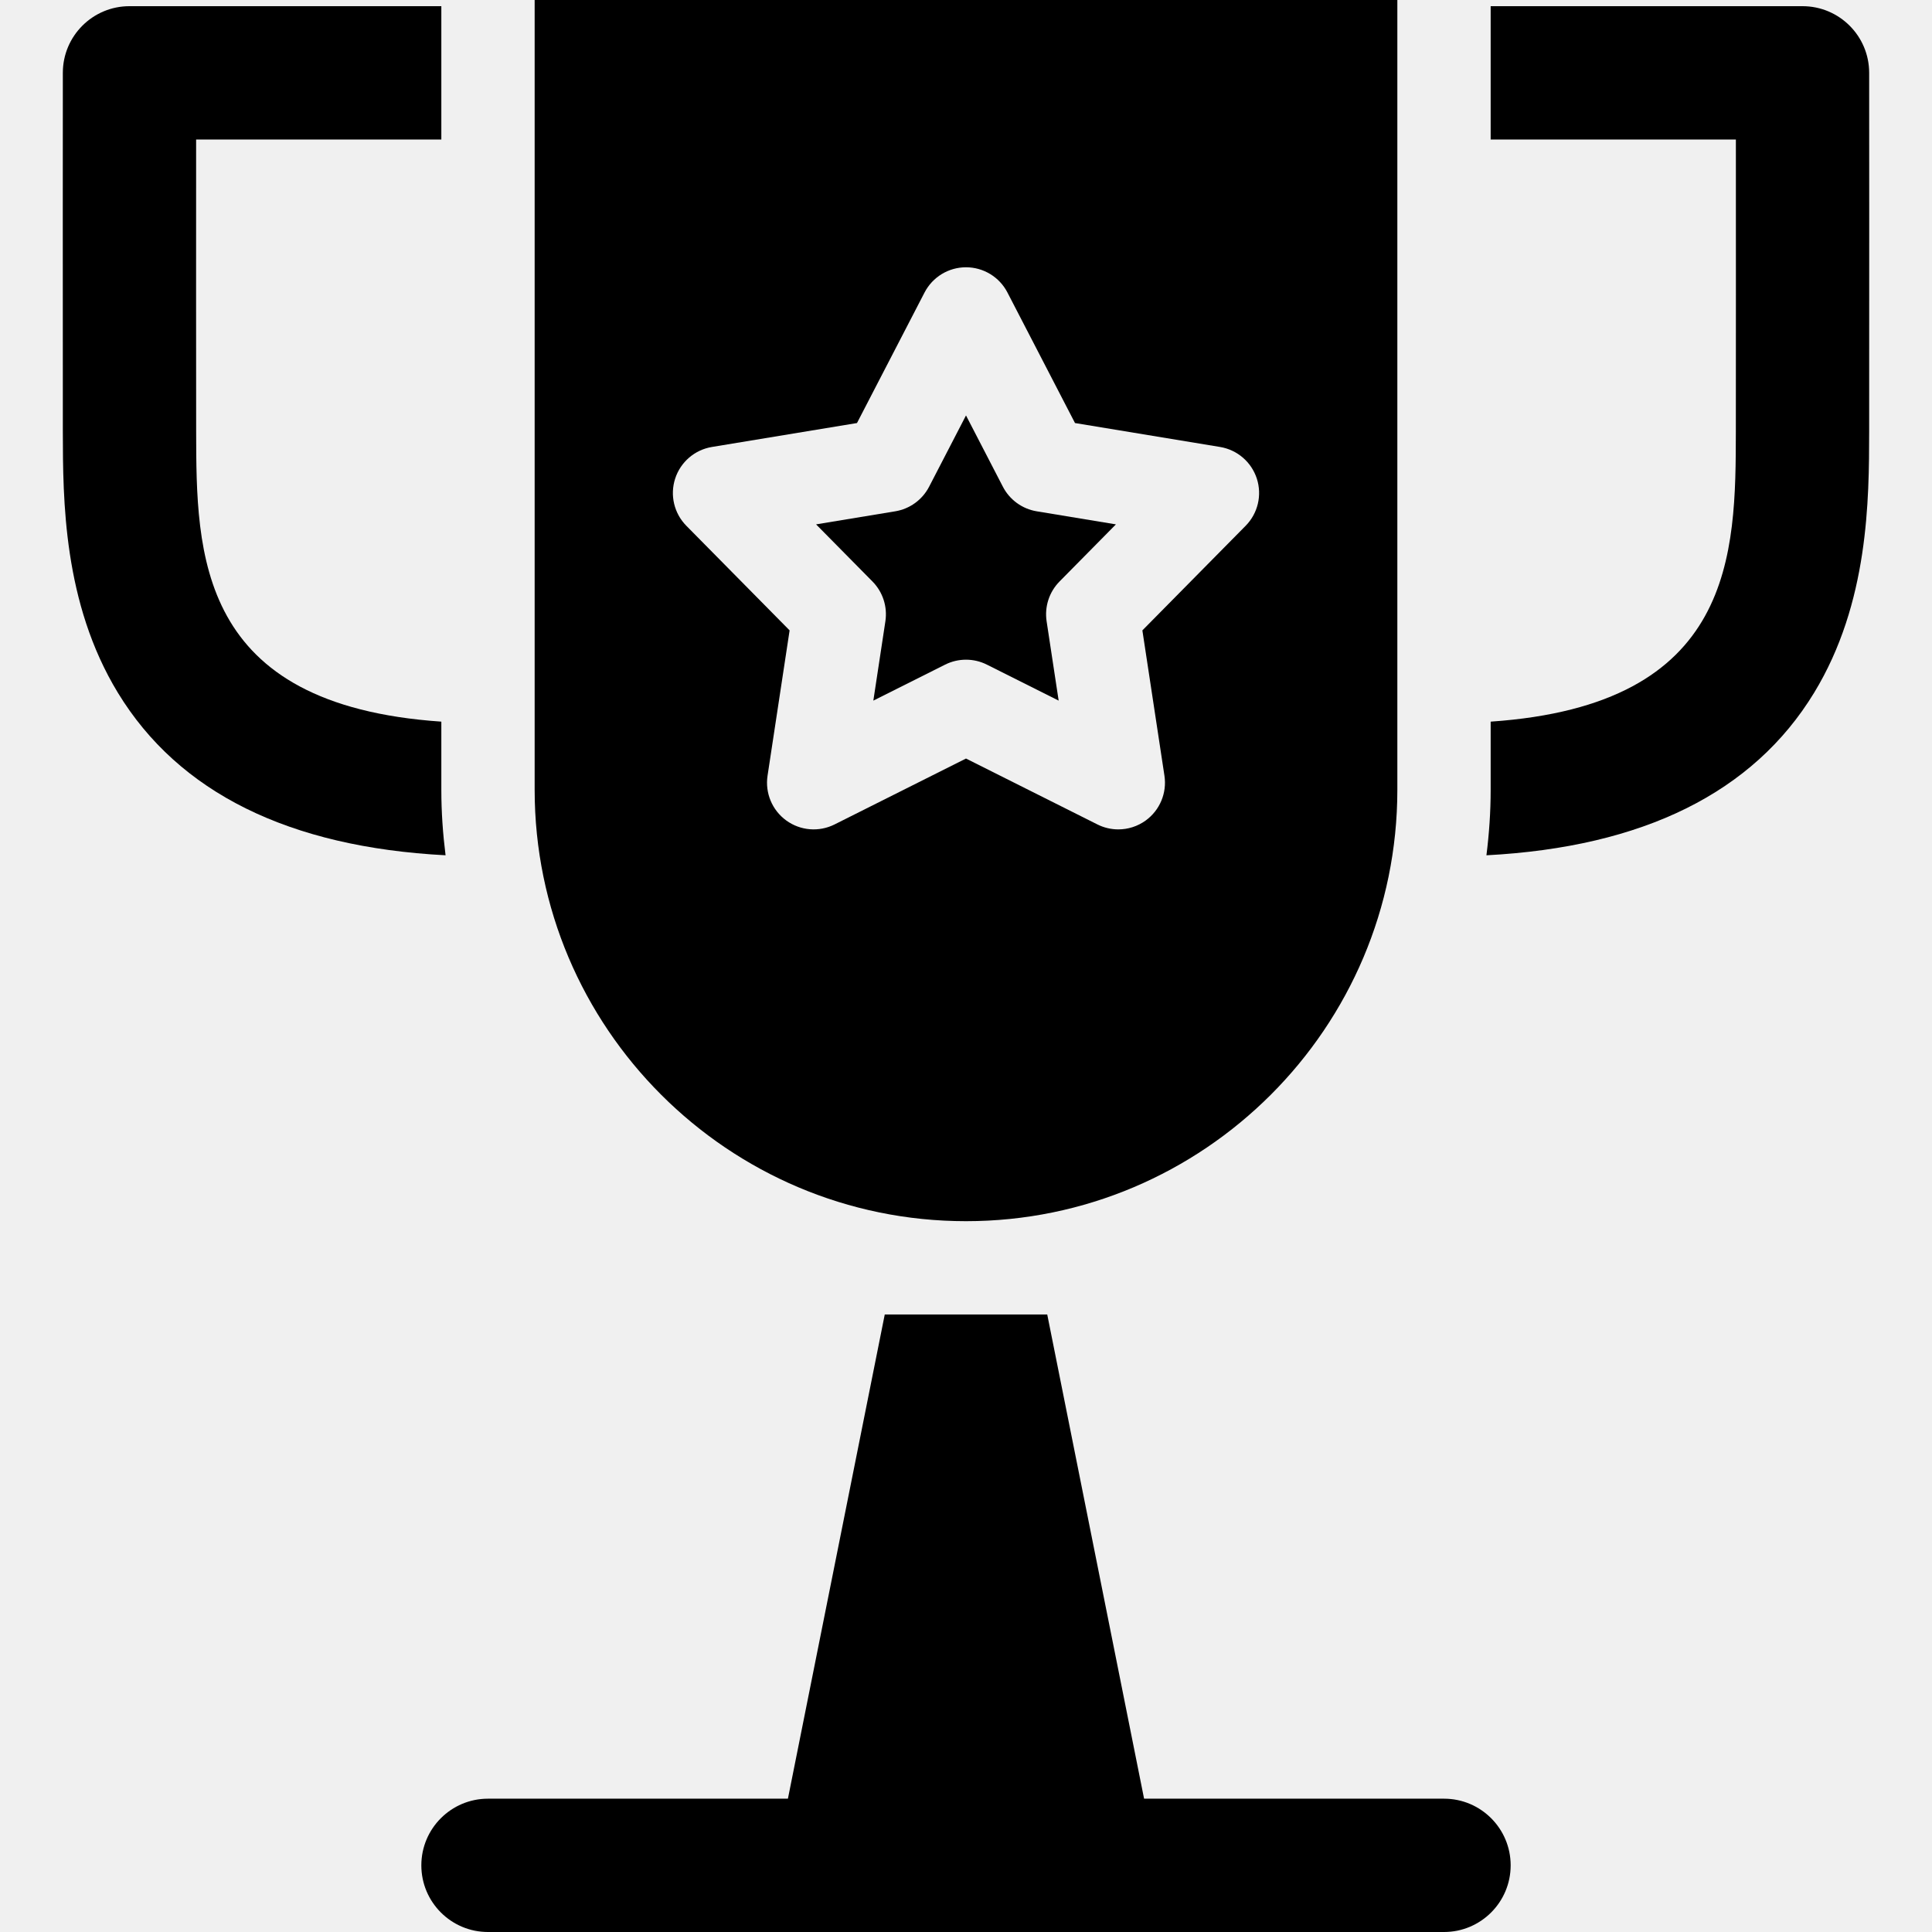
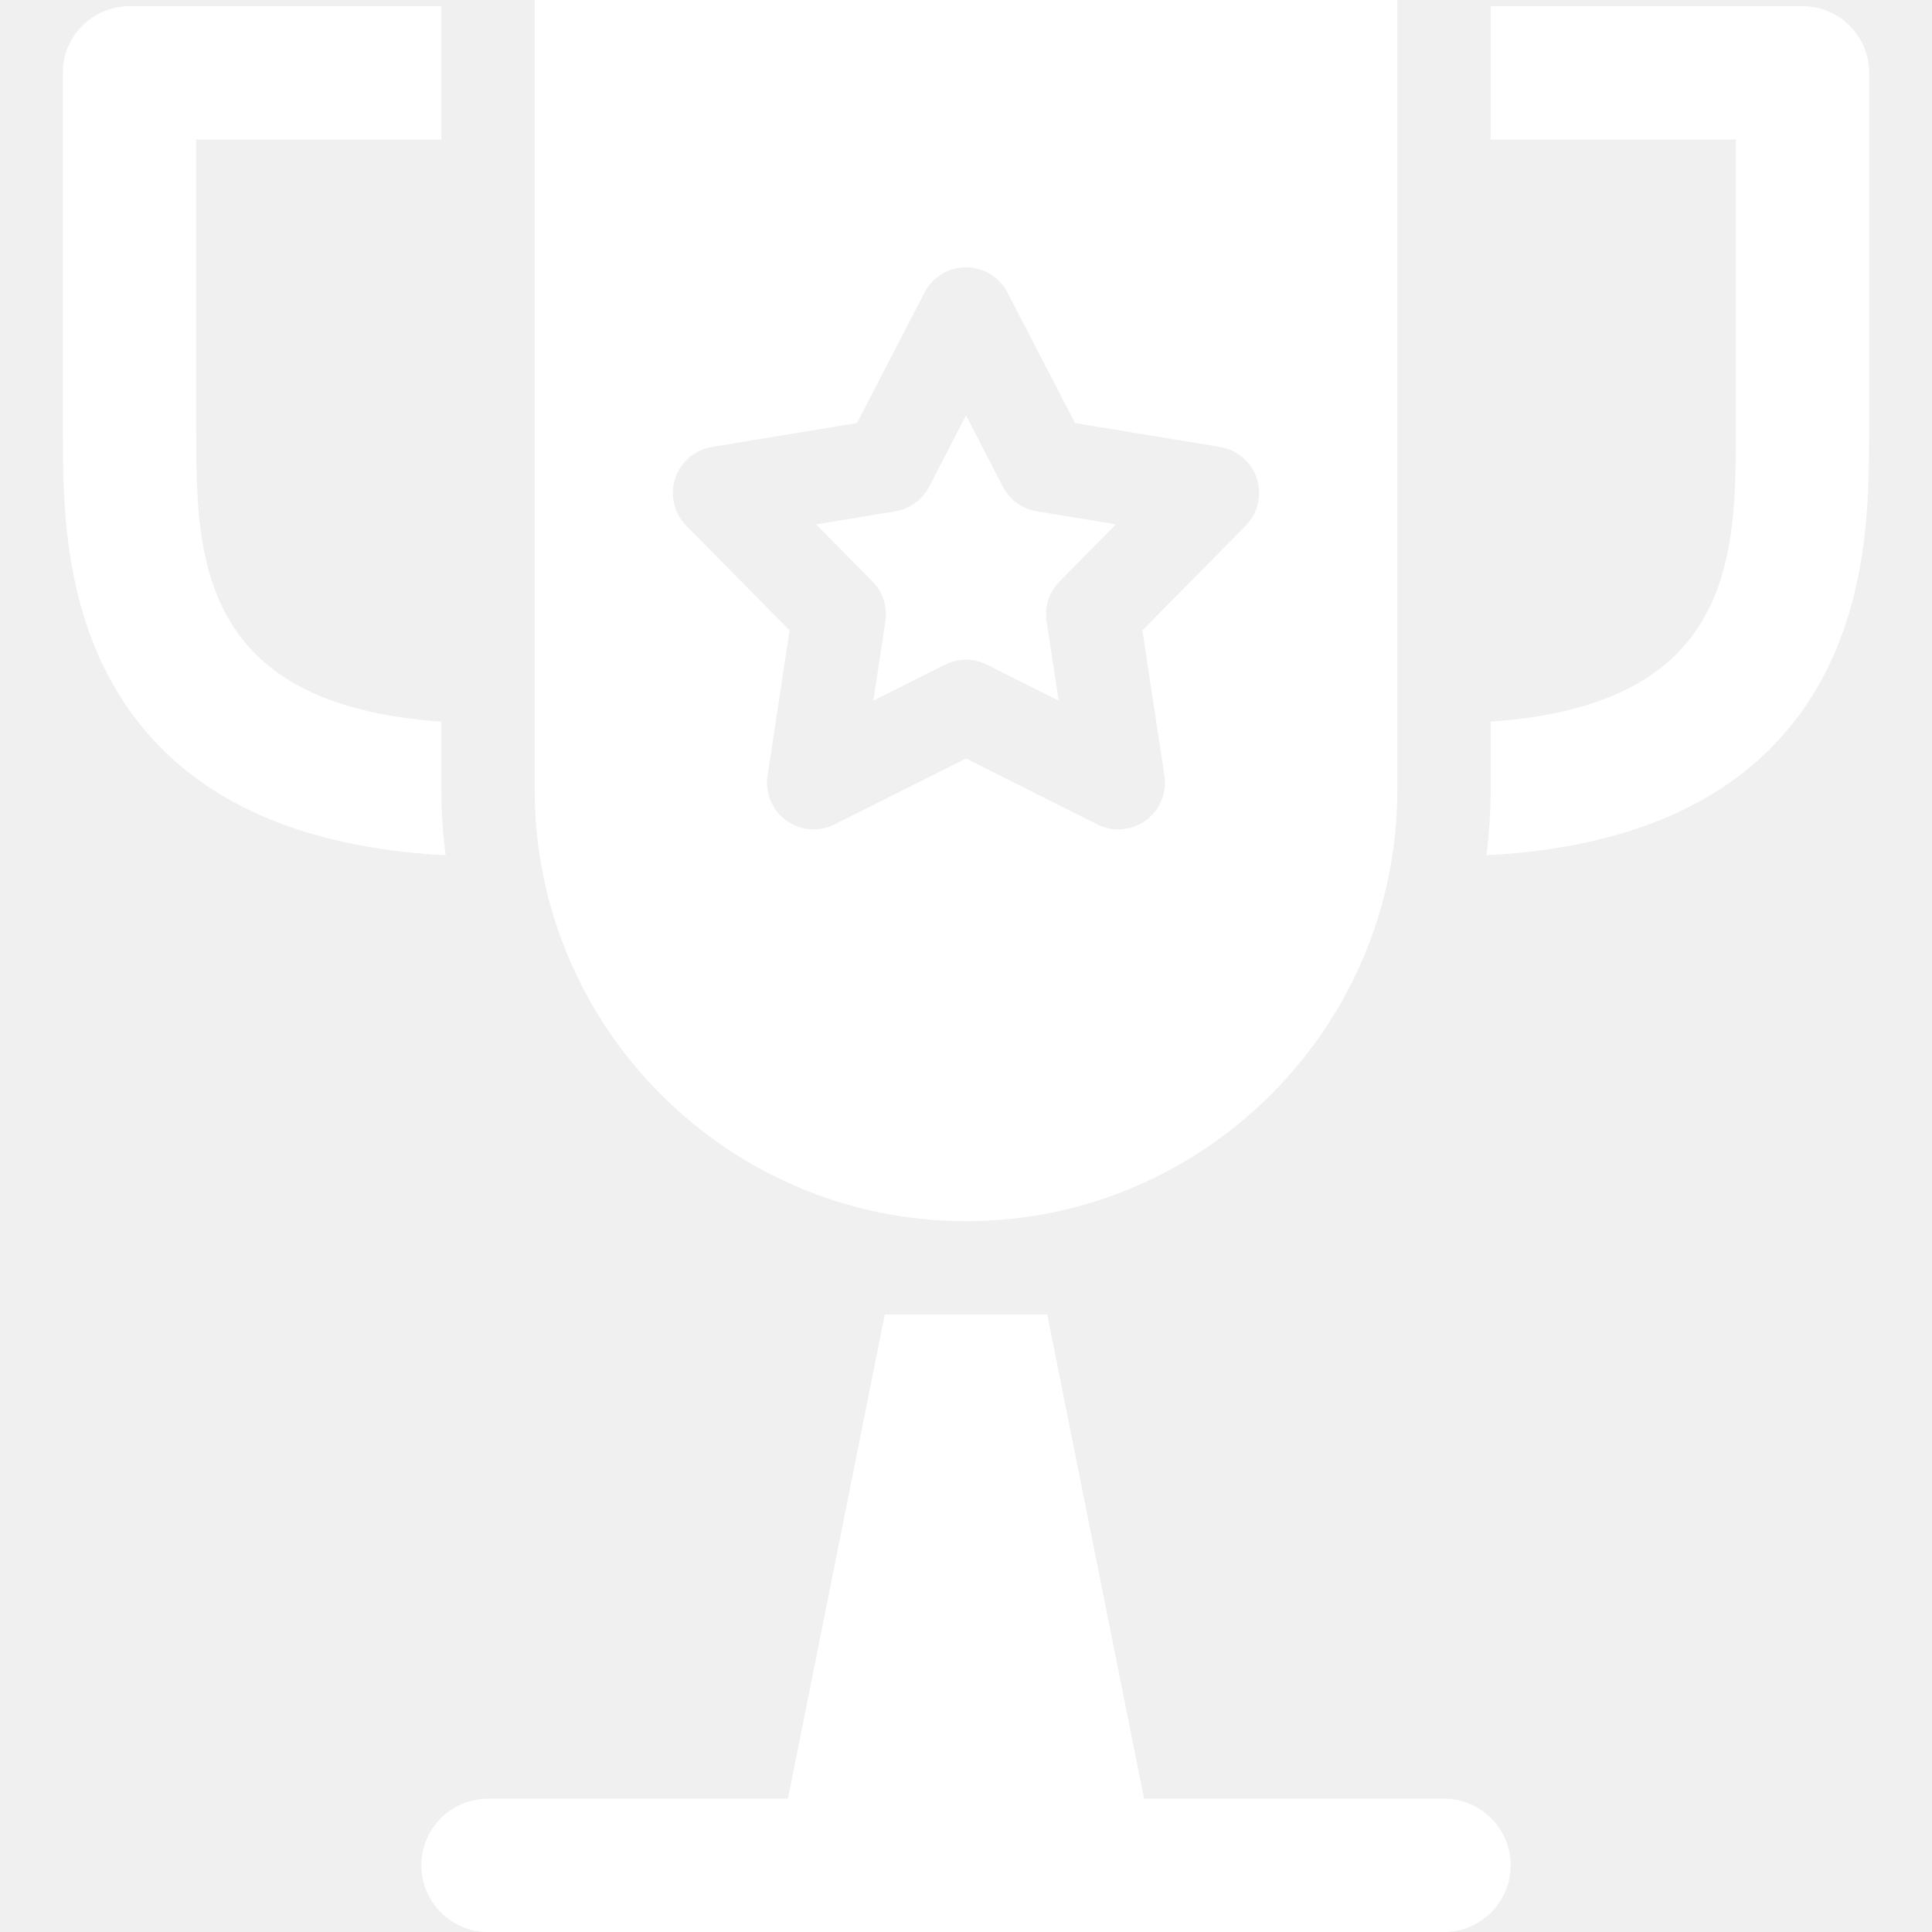
- <svg xmlns="http://www.w3.org/2000/svg" version="1.1" id="Layer_1" x="0px" y="0px" viewBox="0 0 297 297" style="enable-background:new 0 0 297 297;" xml:space="preserve">
+ <svg xmlns="http://www.w3.org/2000/svg" version="1.1" id="Layer_1" x="0px" y="0px" viewBox="0 0 297 297" style="fill: white;" xml:space="preserve">
  <g>
    <g>
      <g>
        <path d="M221.982,276.506h-46.106l-14.886-74.432h-24.98l-14.886,74.432H75.018c-5.659,0-10.247,4.588-10.247,10.247     S69.359,297,75.018,297h146.964c5.659,0,10.247-4.588,10.247-10.247S227.641,276.506,221.982,276.506z" />
        <path d="M67.845,121.42v-10.485c-37.612-2.567-37.659-25.779-37.691-44.644c-0.016-9.411-0.01-31.684-0.005-44.847h37.696V0.95     H19.907C14.25,0.95,9.663,5.534,9.66,11.191c0,0-0.023,41.35,0,55.134c0.018,10.492,0.045,26.348,8.466,40.176     c9.346,15.344,26.287,23.718,50.369,24.978C68.082,128.181,67.845,124.829,67.845,121.42z" />
        <path d="M287.34,11.191c-0.003-5.657-4.59-10.241-10.247-10.241h-47.938v20.494h37.696c0.005,13.162,0.011,35.436-0.005,44.847     c-0.032,18.865-0.079,42.078-37.691,44.644v10.485c0,3.409-0.237,6.761-0.65,10.06c24.082-1.261,41.023-9.634,50.369-24.978     c8.421-13.829,8.448-29.684,8.466-40.176C287.363,52.541,287.34,11.191,287.34,11.191z" />
        <path d="M136.108,95.505l-1.852,12.198l11.029-5.53c1.012-0.507,2.113-0.762,3.215-0.762s2.204,0.254,3.215,0.762l11.029,5.53     l-1.852-12.198c-0.339-2.239,0.397-4.505,1.987-6.116l8.667-8.779l-12.173-2.008c-2.234-0.368-4.162-1.769-5.203-3.78     l-5.67-10.958l-5.671,10.957c-1.041,2.01-2.969,3.411-5.203,3.78l-12.173,2.008l8.667,8.779     C135.711,90.999,136.447,93.266,136.108,95.505z" />
        <path d="M148.5,187.728c36.563,0,66.309-29.746,66.309-66.308V0H82.191v121.42C82.191,157.982,111.937,187.728,148.5,187.728z      M103.791,73.57c0.829-2.55,3.009-4.424,5.654-4.86l22.297-3.678l10.387-20.069c1.233-2.381,3.69-3.876,6.37-3.876     s5.138,1.495,6.37,3.876l10.387,20.069l22.297,3.678c2.645,0.436,4.825,2.311,5.654,4.86c0.829,2.55,0.166,5.348-1.717,7.256     l-15.876,16.081l3.392,22.342c0.402,2.651-0.706,5.304-2.876,6.88c-1.249,0.908-2.728,1.37-4.217,1.37     c-1.097,0-2.198-0.251-3.214-0.762l-20.2-10.129l-20.2,10.129c-2.397,1.203-5.262,0.968-7.431-0.608     c-2.17-1.576-3.278-4.229-2.876-6.88l3.392-22.342l-15.876-16.081C103.625,78.918,102.963,76.12,103.791,73.57z" />
      </g>
    </g>
  </g>
  <g>
</g>
  <g>
</g>
  <g>
</g>
  <g>
</g>
  <g>
</g>
  <g>
</g>
  <g>
</g>
  <g>
</g>
  <g>
</g>
  <g>
</g>
  <g>
</g>
  <g>
</g>
  <g>
</g>
  <g>
</g>
  <g>
</g>
</svg>
